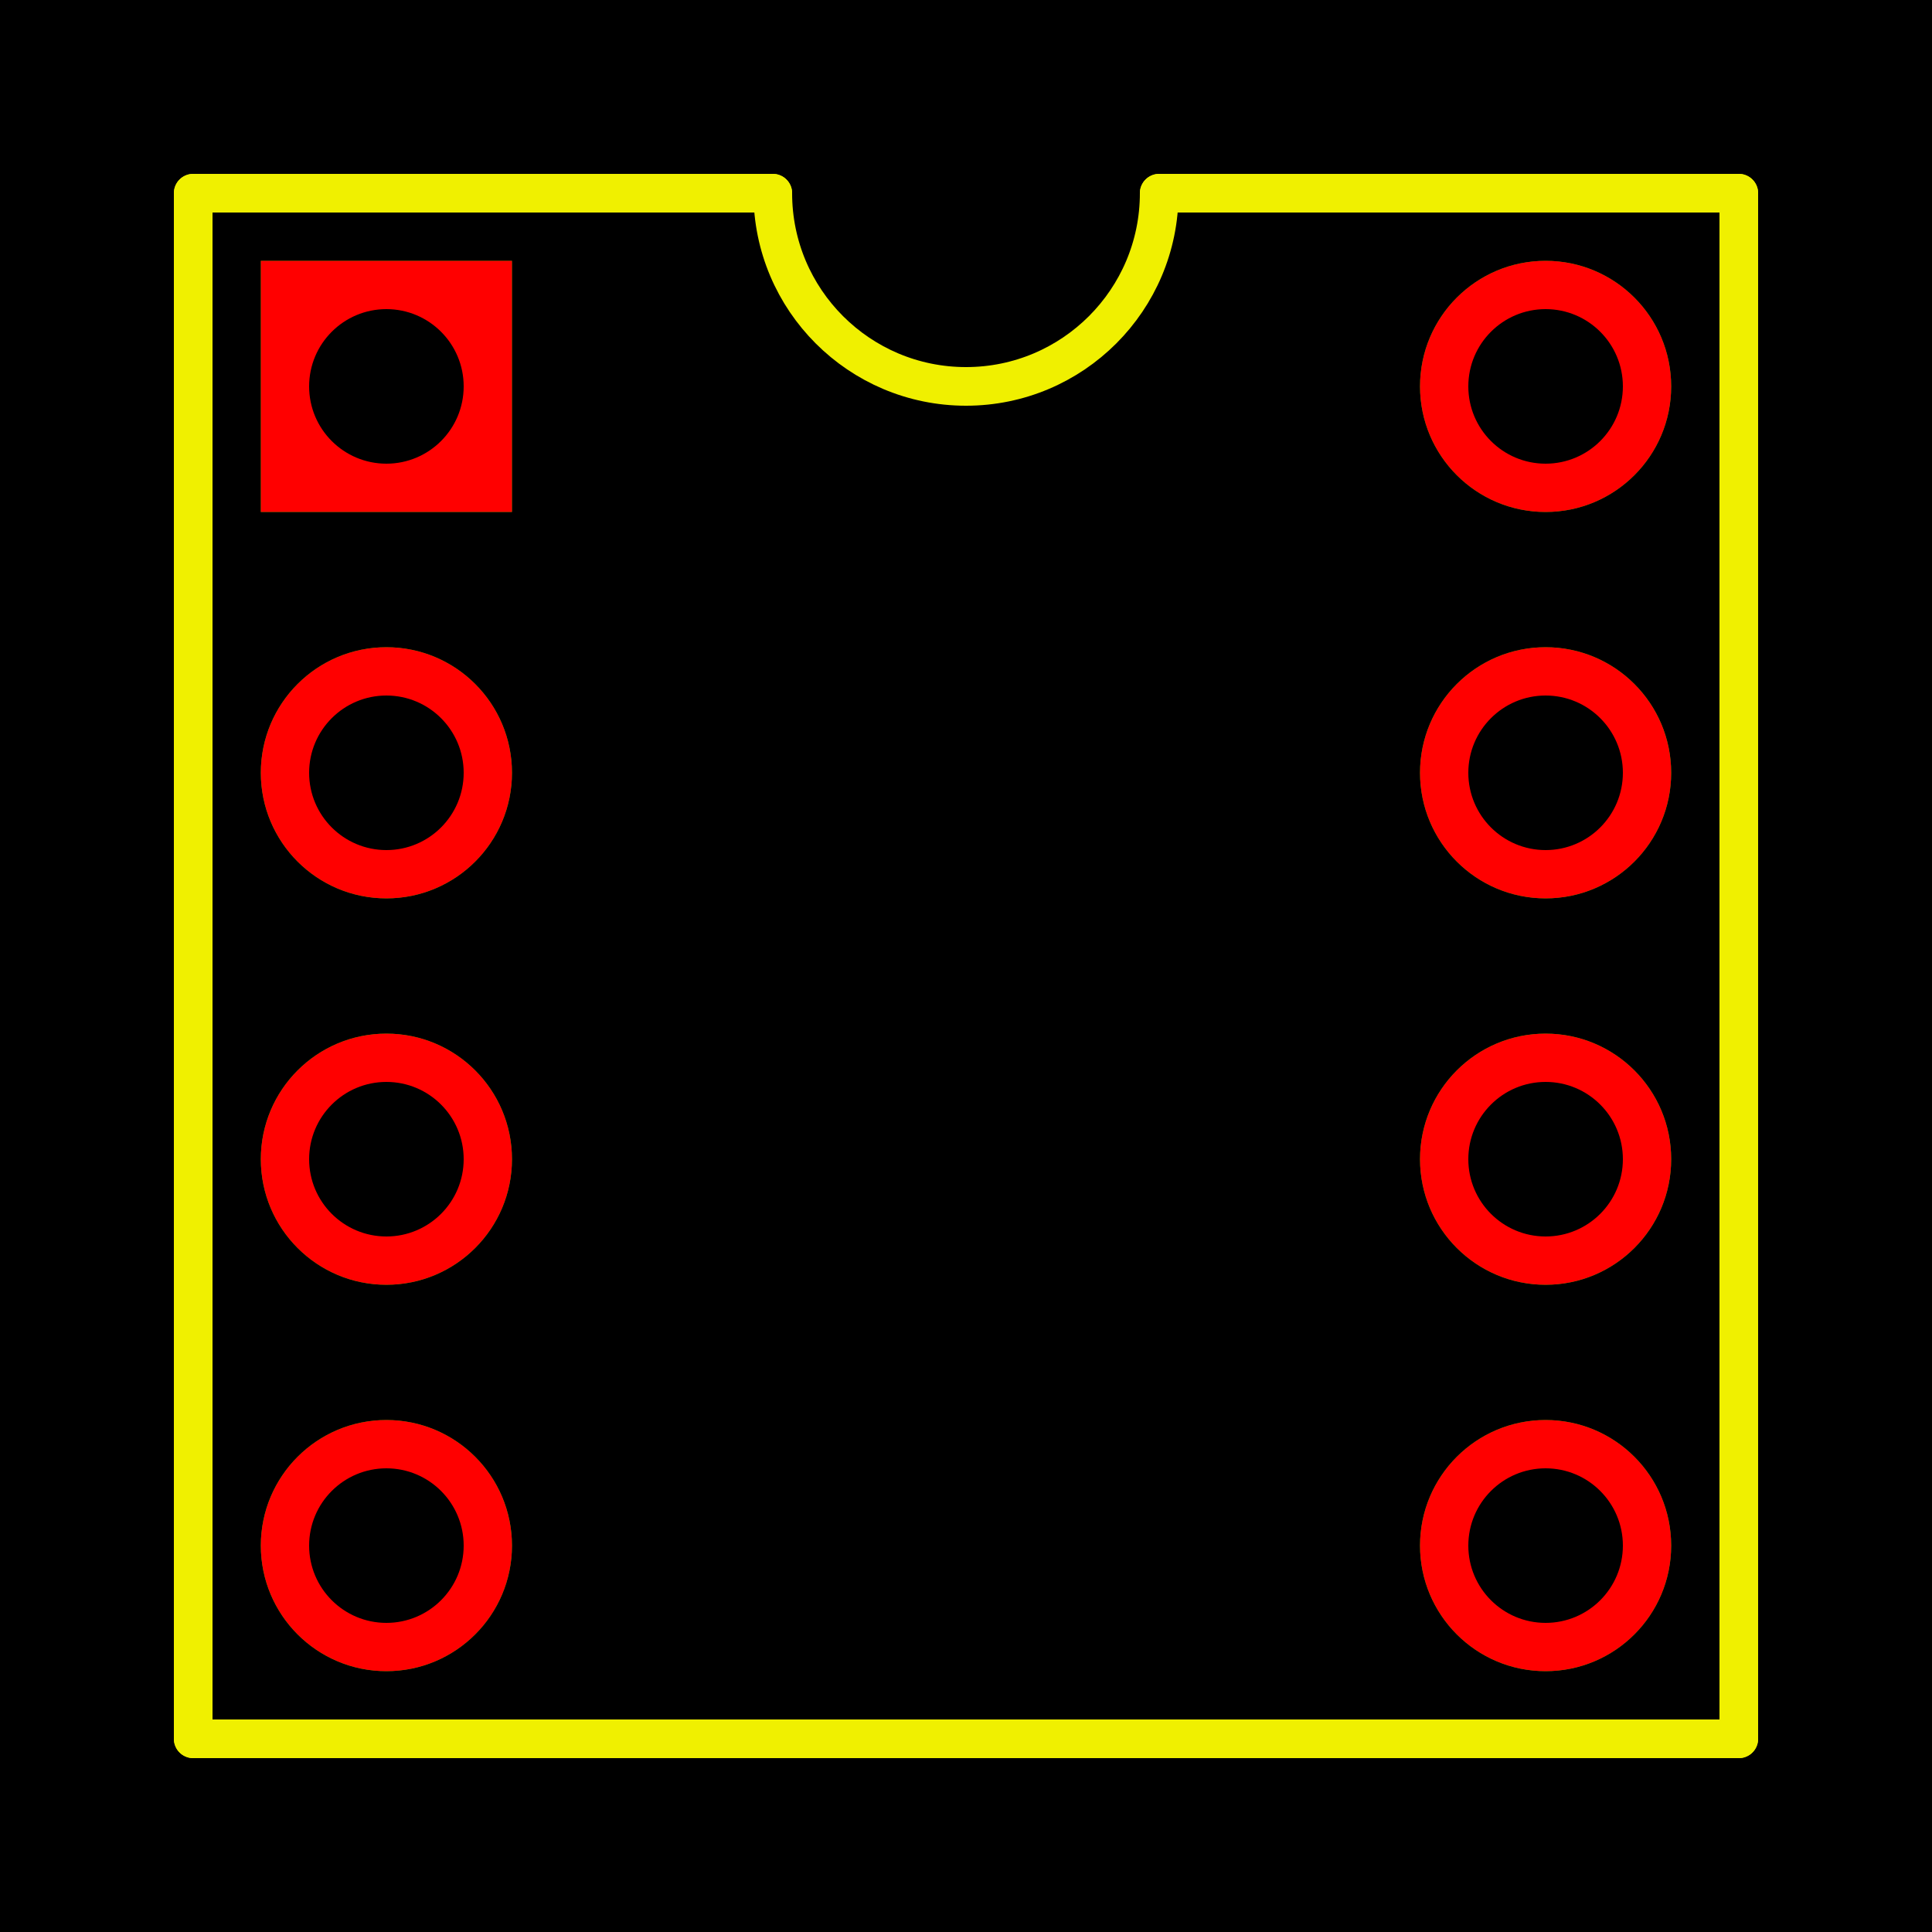
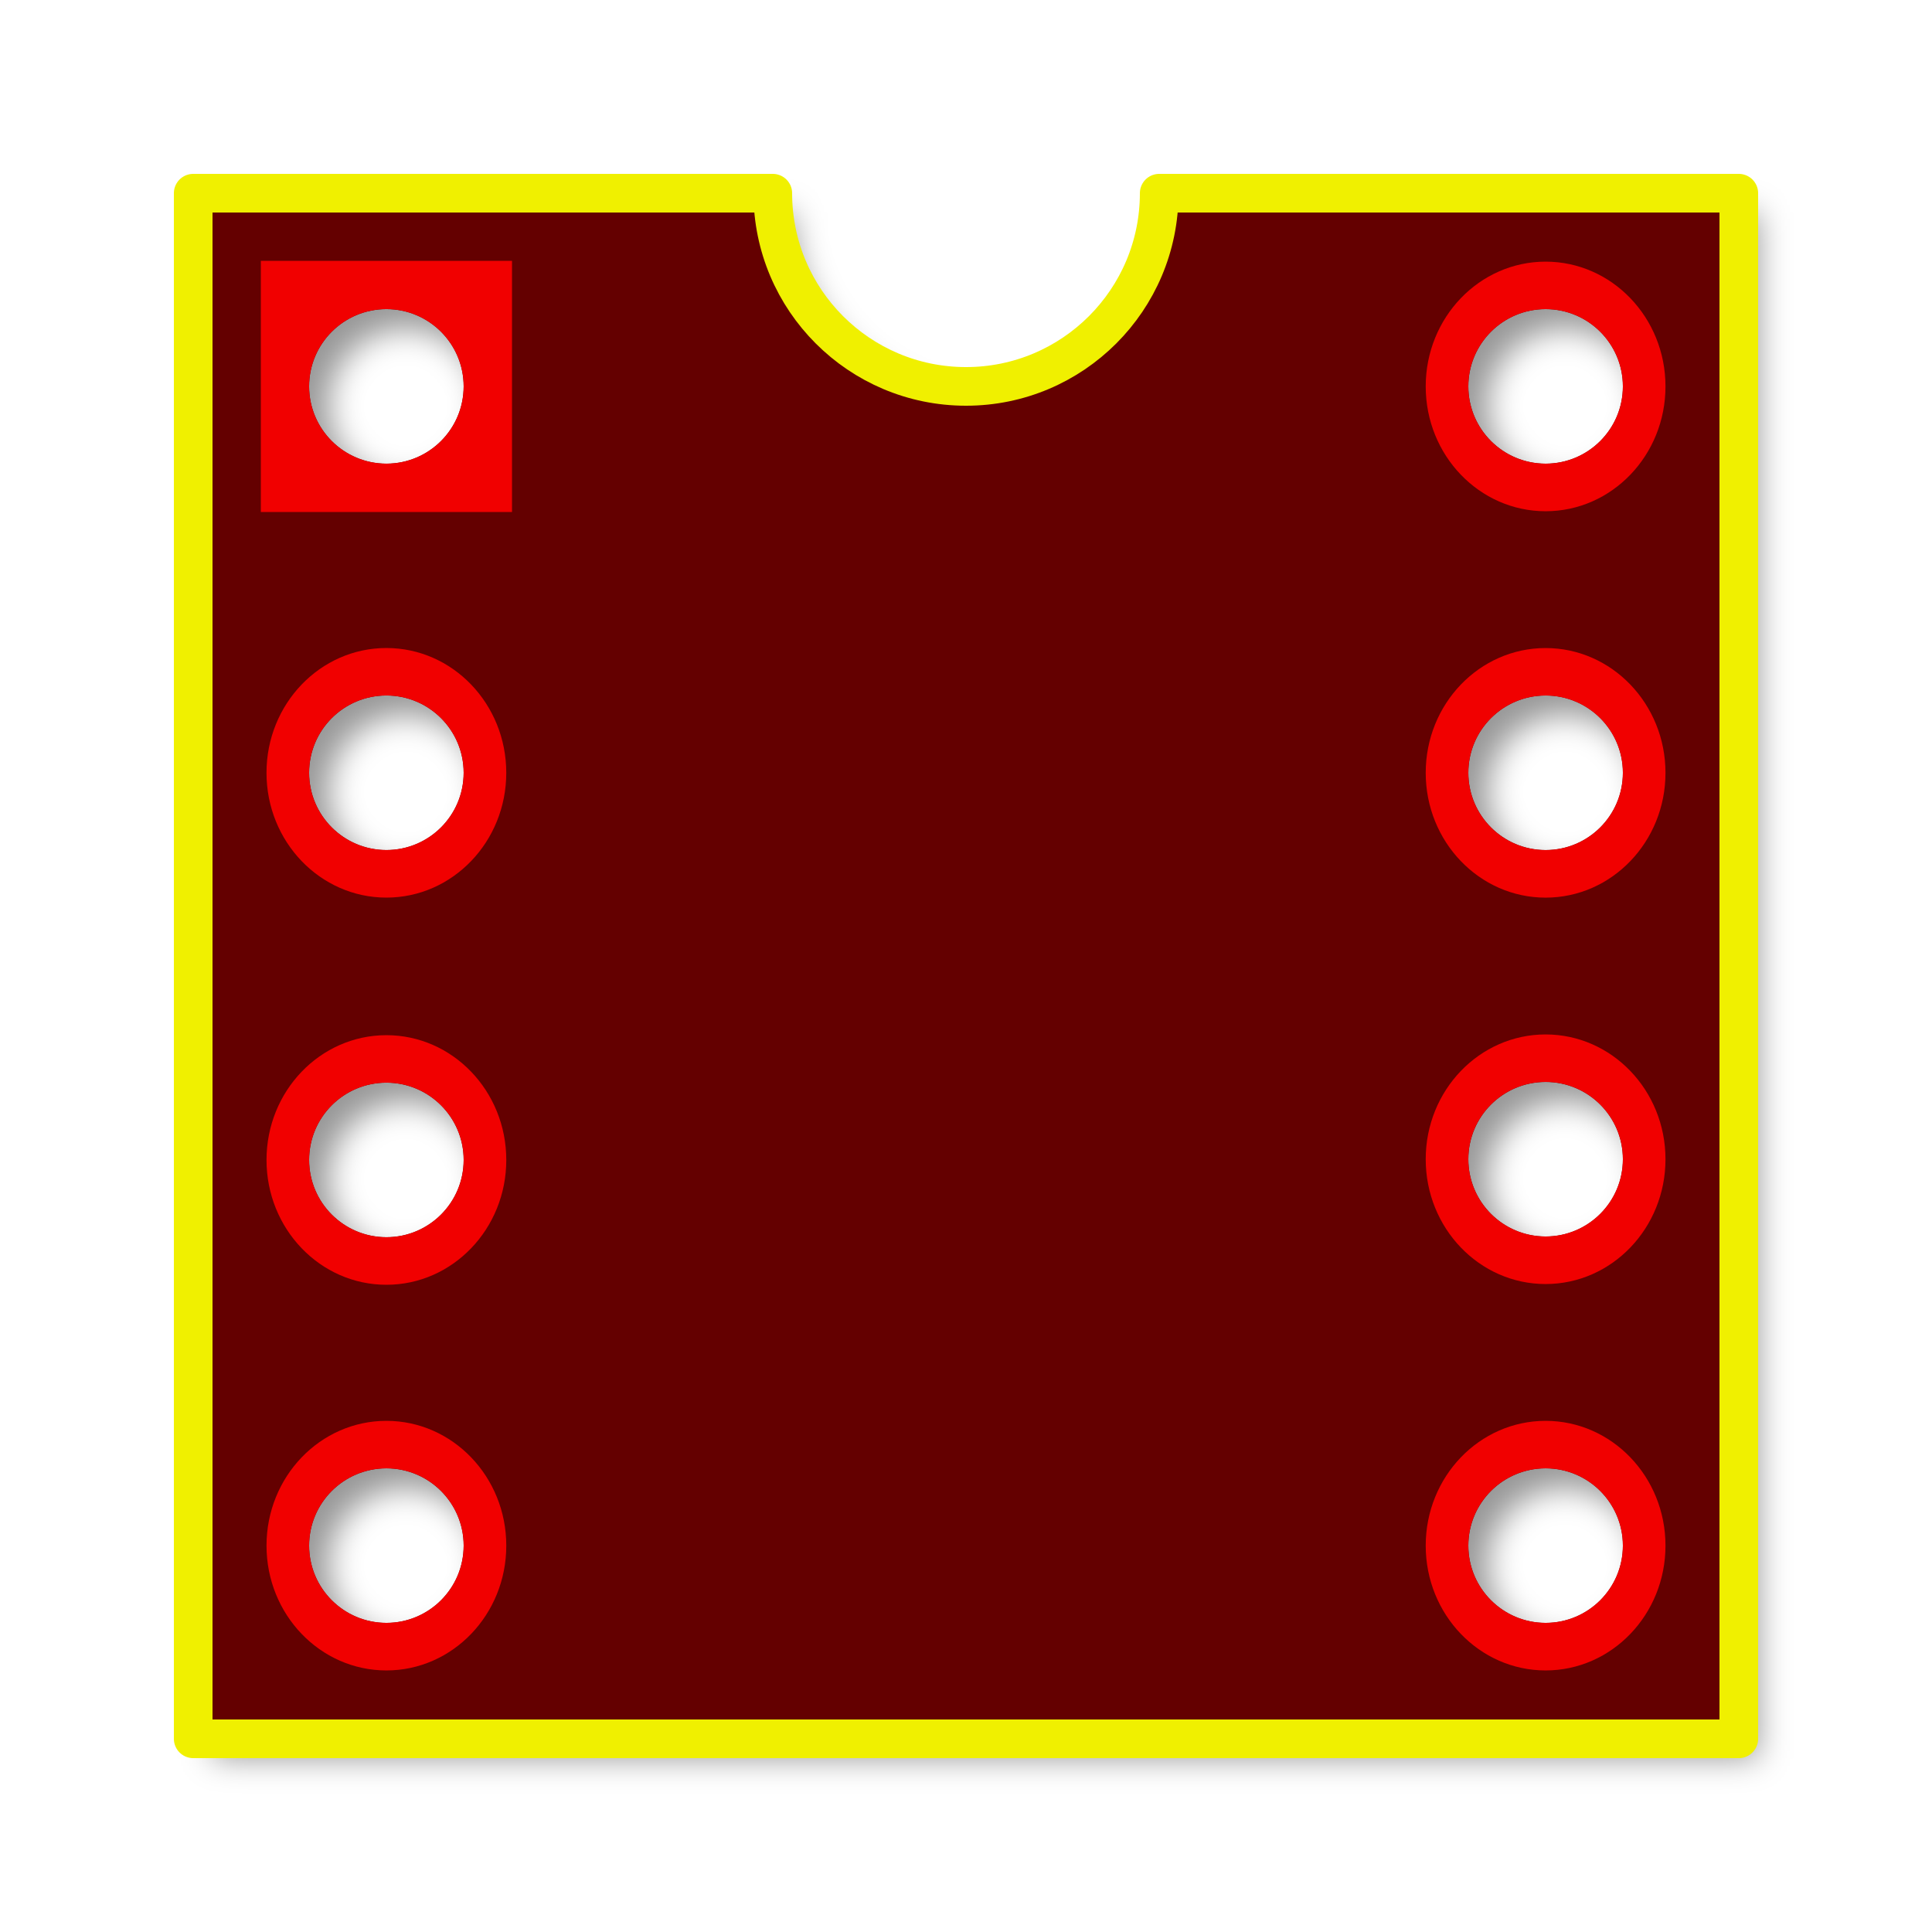
<svg xmlns="http://www.w3.org/2000/svg" width="12.7mm" height="12.7mm" viewBox="0 0 500 500" version="1.2" id="svg2622">
-   <defs id="defs2504" />
-   <g id="g2620" stroke-linejoin="bevel" stroke-linecap="square" stroke-width="1" stroke="black" fill-rule="evenodd" fill="none">
-     <g transform="matrix(1,0,0,1,-1100,-900)" font-size="152.778" font-weight="400" font-style="normal" id="g2508" font-family="Sans" stroke="none" fill-opacity="1" fill="#000000">
-       <rect x="1100" y="900" width="500" height="500" id="rect2506" />
-     </g>
-     <g transform="matrix(1,0,0,1,-1100,-900)" font-size="152.778" font-weight="400" font-style="normal" id="g2512" font-family="Sans" stroke="none" fill-opacity="1" fill="#00b400">
-       <circle cx="1500" cy="1300" r="32.5" id="circle2510" />
-     </g>
-     <g transform="matrix(1,0,0,1,-1100,-900)" font-size="152.778" font-weight="400" font-style="normal" id="g2516" font-family="Sans" stroke="none" fill-opacity="1" fill="#00b400">
-       <circle cx="1200" cy="1200" r="32.5" id="circle2514" />
-     </g>
-     <g transform="matrix(1,0,0,1,-1100,-900)" font-size="152.778" font-weight="400" font-style="normal" id="g2520" font-family="Sans" stroke="none" fill-opacity="1" fill="#00b400">
-       <circle cx="1200" cy="1100" r="32.5" id="circle2518" />
-     </g>
-     <g transform="matrix(1,0,0,1,-1100,-900)" font-size="152.778" font-weight="400" font-style="normal" id="g2524" font-family="Sans" stroke="none" fill-opacity="1" fill="#00b400">
-       <rect x="1167.5" y="967.5" width="65" height="65" id="rect2522" />
-     </g>
-     <g transform="matrix(1,0,0,1,-1100,-900)" font-size="152.778" font-weight="400" font-style="normal" id="g2528" font-family="Sans" stroke="none" fill-opacity="1" fill="#00b400">
-       <circle cx="1500" cy="1200" r="32.5" id="circle2526" />
-     </g>
-     <g transform="matrix(1,0,0,1,-1100,-900)" font-size="152.778" font-weight="400" font-style="normal" id="g2532" font-family="Sans" stroke="none" fill-opacity="1" fill="#00b400">
-       <circle cx="1500" cy="1100" r="32.5" id="circle2530" />
-     </g>
-     <g transform="matrix(1,0,0,1,-1100,-900)" font-size="152.778" font-weight="400" font-style="normal" id="g2536" font-family="Sans" stroke="none" fill-opacity="1" fill="#00b400">
-       <circle cx="1500" cy="1000" r="32.5" id="circle2534" />
-     </g>
-     <g transform="matrix(1,0,0,1,-1100,-900)" font-size="152.778" font-weight="400" font-style="normal" id="g2540" font-family="Sans" stroke="none" fill-opacity="1" fill="#00b400">
-       <circle cx="1200" cy="1300" r="32.5" id="circle2538" />
-     </g>
-     <g transform="matrix(1,0,0,1,-1100,-900)" font-size="152.778" font-weight="400" font-style="normal" id="g2544" font-family="Sans" stroke="none" fill-opacity="1" fill="#ff0000">
-       <circle cx="1500" cy="1300" r="32.5" id="circle2542" />
-     </g>
-     <g transform="matrix(1,0,0,1,-1100,-900)" font-size="152.778" font-weight="400" font-style="normal" id="g2548" font-family="Sans" stroke="none" fill-opacity="1" fill="#ff0000">
-       <circle cx="1200" cy="1200" r="32.5" id="circle2546" />
-     </g>
-     <g transform="matrix(1,0,0,1,-1100,-900)" font-size="152.778" font-weight="400" font-style="normal" id="g2552" font-family="Sans" stroke="none" fill-opacity="1" fill="#ff0000">
-       <circle cx="1200" cy="1100" r="32.5" id="circle2550" />
-     </g>
-     <g transform="matrix(1,0,0,1,-1100,-900)" font-size="152.778" font-weight="400" font-style="normal" id="g2556" font-family="Sans" stroke="none" fill-opacity="1" fill="#ff0000">
-       <rect x="1167.5" y="967.5" width="65" height="65" id="rect2554" />
-     </g>
-     <g transform="matrix(1,0,0,1,-1100,-900)" font-size="152.778" font-weight="400" font-style="normal" id="g2560" font-family="Sans" stroke="none" fill-opacity="1" fill="#ff0000">
-       <circle cx="1500" cy="1200" r="32.5" id="circle2558" />
-     </g>
-     <g transform="matrix(1,0,0,1,-1100,-900)" font-size="152.778" font-weight="400" font-style="normal" id="g2564" font-family="Sans" stroke="none" fill-opacity="1" fill="#ff0000">
-       <circle cx="1500" cy="1100" r="32.5" id="circle2562" />
-     </g>
-     <g transform="matrix(1,0,0,1,-1100,-900)" font-size="152.778" font-weight="400" font-style="normal" id="g2568" font-family="Sans" stroke="none" fill-opacity="1" fill="#ff0000">
-       <circle cx="1500" cy="1000" r="32.5" id="circle2566" />
-     </g>
-     <g transform="matrix(1,0,0,1,-1100,-900)" font-size="152.778" font-weight="400" font-style="normal" id="g2572" font-family="Sans" stroke="none" fill-opacity="1" fill="#ff0000">
-       <circle cx="1200" cy="1300" r="32.5" id="circle2570" />
-     </g>
-     <g transform="matrix(1,0,0,1,-1100,-900)" font-size="152.778" font-weight="400" font-style="normal" id="g2576" font-family="Sans" stroke="none" fill-opacity="1" fill="#000000">
-       <circle cx="1500" cy="1300" r="20" id="circle2574" />
-     </g>
-     <g transform="matrix(1,0,0,1,-1100,-900)" font-size="152.778" font-weight="400" font-style="normal" id="g2580" font-family="Sans" stroke="none" fill-opacity="1" fill="#000000">
-       <circle cx="1200" cy="1200" r="20" id="circle2578" />
-     </g>
-     <g transform="matrix(1,0,0,1,-1100,-900)" font-size="152.778" font-weight="400" font-style="normal" id="g2584" font-family="Sans" stroke="none" fill-opacity="1" fill="#000000">
-       <circle cx="1200" cy="1100" r="20" id="circle2582" />
-     </g>
-     <g transform="matrix(1,0,0,1,-1100,-900)" font-size="152.778" font-weight="400" font-style="normal" id="g2588" font-family="Sans" stroke="none" fill-opacity="1" fill="#000000">
-       <circle cx="1200" cy="1000" r="20" id="circle2586" />
-     </g>
-     <g transform="matrix(1,0,0,1,-1100,-900)" font-size="152.778" font-weight="400" font-style="normal" id="g2592" font-family="Sans" stroke="none" fill-opacity="1" fill="#000000">
-       <circle cx="1500" cy="1200" r="20" id="circle2590" />
-     </g>
-     <g transform="matrix(1,0,0,1,-1100,-900)" font-size="152.778" font-weight="400" font-style="normal" id="g2596" font-family="Sans" stroke="none" fill-opacity="1" fill="#000000">
-       <circle cx="1500" cy="1100" r="20" id="circle2594" />
-     </g>
-     <g transform="matrix(1,0,0,1,-1100,-900)" font-size="152.778" font-weight="400" font-style="normal" id="g2600" font-family="Sans" stroke="none" fill-opacity="1" fill="#000000">
-       <circle cx="1500" cy="1000" r="20" id="circle2598" />
-     </g>
-     <g transform="matrix(1,0,0,1,-1100,-900)" font-size="152.778" font-weight="400" font-style="normal" id="g2604" font-family="Sans" stroke="none" fill-opacity="1" fill="#000000">
-       <circle cx="1200" cy="1300" r="20" id="circle2602" />
-     </g>
-     <g transform="matrix(1,0,0,1,-1100,-900)" font-size="152.778" font-weight="400" font-style="normal" id="g2618" font-family="Sans" stroke-opacity="1" stroke-linejoin="bevel" stroke-linecap="round" stroke-width="10" stroke="#f0f000" fill="none">
-       <path d="M1300,950 C1300,977.614 1322.39,1000 1350,1000 C1377.61,1000 1400,977.614 1400,950 " id="path2606" fill-rule="evenodd" vector-effect="none" />
-       <polyline points="1550,950 1400,950 " id="polyline2608" fill="none" vector-effect="none" />
-       <polyline points="1550,1350 1550,950 " id="polyline2610" fill="none" vector-effect="none" />
-       <polyline points="1150,1350 1550,1350 " id="polyline2612" fill="none" vector-effect="none" />
-       <polyline points="1150,950 1150,1350 " id="polyline2614" fill="none" vector-effect="none" />
-       <polyline points="1300,950 1150,950 " id="polyline2616" fill="none" vector-effect="none" />
-     </g>
+   <defs id="defs2504">
+     <filter style="color-interpolation-filters:sRGB;" id="filter6347" x="-0.024" y="-0.024" width="1.061" height="1.061">
+       <feFlood flood-opacity="0.408" flood-color="rgb(0,0,0)" result="flood" id="feFlood6337" />
+       <feComposite in="flood" in2="SourceGraphic" operator="in" result="composite1" id="feComposite6339" />
+       <feGaussianBlur in="composite1" stdDeviation="4" result="blur" id="feGaussianBlur6341" />
+       <feOffset dx="5" dy="5" result="offset" id="feOffset6343" />
+       <feComposite in="SourceGraphic" in2="offset" operator="over" result="composite2" id="feComposite6345" />
+     </filter>
+   </defs>
+   <g id="layer1" style="display:inline">
+     <path id="polyline2616" style="font-style:normal;font-weight:400;font-size:152.778px;font-family:Sans;display:none;vector-effect:none;fill:#77250c;fill-opacity:1;fill-rule:evenodd;stroke:none;stroke-width:10;stroke-linecap:round;stroke-linejoin:bevel;stroke-opacity:1" d="M 50.008,50.008 V 449.992 H 449.992 V 50.008 H 300.008 c 0,27.614 -22.398,49.988 -50.008,49.988 -27.61,0 -50.008,-22.374 -50.008,-49.988 z M 67.505,67.505 H 132.507 V 132.507 H 67.505 Z m 332.499,0.203 c 17.133,0.003 31.021,14.456 31.026,32.288 0.006,17.839 -13.886,32.305 -31.026,32.308 -17.14,-0.003 -31.032,-14.469 -31.026,-32.308 0.005,-17.831 13.893,-32.284 31.026,-32.288 z M 99.996,167.704 c 17.133,0.003 31.021,14.456 31.026,32.288 0.006,17.839 -13.886,32.305 -31.026,32.308 -17.14,-0.003 -31.032,-14.469 -31.026,-32.308 0.005,-17.831 13.893,-32.285 31.026,-32.288 z m 300.008,0 c 17.133,0.003 31.021,14.456 31.026,32.288 0.006,17.839 -13.886,32.305 -31.026,32.308 -17.14,-0.003 -31.032,-14.469 -31.026,-32.308 0.005,-17.831 13.893,-32.285 31.026,-32.288 z m 0,100.016 c 17.133,0.003 31.021,14.456 31.026,32.288 0.006,17.839 -13.886,32.305 -31.026,32.308 -17.14,-0.003 -31.032,-14.469 -31.026,-32.308 0.005,-17.831 13.893,-32.285 31.026,-32.288 z m -300.008,0.183 c 17.133,0.003 31.021,14.456 31.026,32.288 0.006,17.839 -13.886,32.305 -31.026,32.308 -17.14,-0.003 -31.032,-14.469 -31.026,-32.308 0.005,-17.831 13.893,-32.285 31.026,-32.288 z m 0,99.813 c 17.133,0.003 31.021,14.456 31.026,32.288 0.006,17.839 -13.886,32.305 -31.026,32.308 -17.14,-0.003 -31.032,-14.469 -31.026,-32.308 0.005,-17.831 13.893,-32.285 31.026,-32.288 z m 300.008,0 c 17.133,0.003 31.021,14.456 31.026,32.288 0.006,17.839 -13.886,32.305 -31.026,32.308 -17.14,-0.003 -31.032,-14.469 -31.026,-32.308 0.005,-17.831 13.893,-32.285 31.026,-32.288 z" />
+     <path id="path3960-3-6-73" style="display:inline;fill:#640000;fill-opacity:1;stroke:none;stroke-width:3.937;stroke-linecap:round;stroke-linejoin:round;stroke-miterlimit:6;stroke-dasharray:none;stroke-opacity:1;filter:url(#filter6347)" d="M 50.008 50.008 L 50.008 449.992 L 449.992 449.992 L 449.992 50.008 L 300.008 50.008 C 300.008 77.622 277.61 99.996 250 99.996 C 222.39 99.996 199.992 77.622 199.992 50.008 L 50.008 50.008 z M 99.996 79.997 C 111.041 79.997 119.995 88.951 119.995 99.996 C 119.995 111.041 111.041 119.995 99.996 119.995 C 88.951 119.995 79.997 111.041 79.997 99.996 C 79.997 88.951 88.951 79.997 99.996 79.997 z M 400.004 79.997 C 411.049 79.997 420.003 88.951 420.003 99.996 C 420.003 111.041 411.049 119.995 400.004 119.995 C 388.959 119.995 380.005 111.041 380.005 99.996 C 380.005 88.951 388.959 79.997 400.004 79.997 z M 99.996 179.993 C 111.041 179.993 119.995 188.947 119.995 199.992 C 119.995 211.037 111.041 219.991 99.996 219.991 C 88.951 219.991 79.997 211.037 79.997 199.992 C 79.997 188.947 88.951 179.993 99.996 179.993 z M 400.004 179.993 C 411.049 179.993 420.003 188.947 420.003 199.992 C 420.003 211.037 411.049 219.991 400.004 219.991 C 388.959 219.991 380.005 211.037 380.005 199.992 C 380.005 188.947 388.959 179.993 400.004 179.993 z M 400.004 280.009 C 411.049 280.009 420.003 288.963 420.003 300.008 C 420.003 311.053 411.049 320.007 400.004 320.007 C 388.959 320.007 380.005 311.053 380.005 300.008 C 380.005 288.963 388.959 280.009 400.004 280.009 z M 99.996 280.192 C 111.041 280.192 119.995 289.146 119.995 300.191 C 119.995 311.236 111.041 320.19 99.996 320.19 C 88.951 320.19 79.997 311.236 79.997 300.191 C 79.997 289.146 88.951 280.193 99.996 280.192 z M 99.996 380.005 C 111.041 380.005 119.995 388.959 119.995 400.004 C 119.995 411.049 111.041 420.003 99.996 420.003 C 88.951 420.003 79.997 411.049 79.997 400.004 C 79.997 388.959 88.951 380.005 99.996 380.005 z M 400.004 380.005 C 411.049 380.005 420.003 388.959 420.003 400.004 C 420.003 411.049 411.049 420.003 400.004 420.003 C 388.959 420.003 380.005 411.049 380.005 400.004 C 380.005 388.959 388.959 380.005 400.004 380.005 z " />
+   </g>
+   <g id="layer3" style="display:inline">
+     <path id="polyline2616-0" style="font-style:normal;font-weight:400;font-size:152.778px;font-family:Sans;display:inline;vector-effect:none;fill:none;fill-opacity:0.511;fill-rule:evenodd;stroke:#f0f000;stroke-width:10;stroke-linecap:round;stroke-linejoin:round;stroke-opacity:1" d="M 450,50 H 300 c 0,27.614 -22.39,50 -50,50 -27.61,0 -50,-22.386 -50,-50 H 50 v 400 h 400 z" />
+   </g>
+   <g id="layer2" style="display:inline">
+     <path id="path3960-3-6" style="fill:#f10000;fill-opacity:1;stroke:none;stroke-width:3.937;stroke-linecap:round;stroke-linejoin:round;stroke-miterlimit:6;stroke-dasharray:none;stroke-opacity:1" d="m 99.996,167.704 a 31.032,32.297 0 0 0 -31.026,32.288 31.032,32.297 0 0 0 31.026,32.308 31.032,32.297 0 0 0 31.026,-32.308 31.032,32.297 0 0 0 -31.026,-32.288 z m 0,12.288 a 20,20 0 0 1 19.999,19.999 20,20 0 0 1 -19.999,19.999 20,20 0 0 1 -19.999,-19.999 20,20 0 0 1 19.999,-19.999 z" />
+     <path id="path3960-3-6-7" style="fill:#f10000;fill-opacity:1;stroke:none;stroke-width:3.937;stroke-linecap:round;stroke-linejoin:round;stroke-miterlimit:6;stroke-dasharray:none;stroke-opacity:1" d="M 100,267.904 A 31.032,32.297 0 0 0 68.974,300.192 31.032,32.297 0 0 0 100,332.5 31.032,32.297 0 0 0 131.026,300.192 31.032,32.297 0 0 0 100,267.904 Z m 0,12.288 A 20,20 0 0 1 119.999,300.192 20,20 0 0 1 100,320.191 20,20 0 0 1 80.001,300.192 20,20 0 0 1 100,280.193 Z" />
+     <path id="path3960-3-6-5" style="fill:#f10000;fill-opacity:1;stroke:none;stroke-width:3.937;stroke-linecap:round;stroke-linejoin:round;stroke-miterlimit:6;stroke-dasharray:none;stroke-opacity:1" d="M 100,367.713 A 31.032,32.297 0 0 0 68.974,400.001 31.032,32.297 0 0 0 100,432.309 31.032,32.297 0 0 0 131.026,400.001 31.032,32.297 0 0 0 100,367.713 Z m 0,12.288 A 20,20 0 0 1 119.999,400.001 20,20 0 0 1 100,420 20,20 0 0 1 80.001,400.001 20,20 0 0 1 100,380.002 Z" />
+     <path id="path3960-3-6-3" style="fill:#f10000;fill-opacity:1;stroke:none;stroke-width:3.937;stroke-linecap:round;stroke-linejoin:round;stroke-miterlimit:6;stroke-dasharray:none;stroke-opacity:1" d="M 400,367.713 A 31.032,32.297 0 0 0 368.974,400.001 31.032,32.297 0 0 0 400,432.309 31.032,32.297 0 0 0 431.026,400.001 31.032,32.297 0 0 0 400,367.713 Z m 0,12.288 A 20,20 0 0 1 419.999,400.001 20,20 0 0 1 400,420 20,20 0 0 1 380.001,400.001 20,20 0 0 1 400,380.002 Z" />
+     <path id="path3960-3-6-56" style="fill:#f10000;fill-opacity:1;stroke:none;stroke-width:3.937;stroke-linecap:round;stroke-linejoin:round;stroke-miterlimit:6;stroke-dasharray:none;stroke-opacity:1" d="M 400,267.713 A 31.032,32.297 0 0 0 368.974,300.001 31.032,32.297 0 0 0 400,332.309 31.032,32.297 0 0 0 431.026,300.001 31.032,32.297 0 0 0 400,267.713 Z m 0,12.288 A 20,20 0 0 1 419.999,300.001 20,20 0 0 1 400,320 20,20 0 0 1 380.001,300.001 20,20 0 0 1 400,280.002 Z" />
+     <path id="path3960-3-6-2" style="fill:#f10000;fill-opacity:1;stroke:none;stroke-width:3.937;stroke-linecap:round;stroke-linejoin:round;stroke-miterlimit:6;stroke-dasharray:none;stroke-opacity:1" d="M 400,167.713 A 31.032,32.297 0 0 0 368.974,200.001 31.032,32.297 0 0 0 400,232.309 31.032,32.297 0 0 0 431.026,200.001 31.032,32.297 0 0 0 400,167.713 Z m 0,12.288 A 20,20 0 0 1 419.999,200.001 20,20 0 0 1 400,220 20,20 0 0 1 380.001,200.001 20,20 0 0 1 400,180.002 Z" />
+     <path id="path3960-3-6-9" style="fill:#f10000;fill-opacity:1;stroke:none;stroke-width:3.937;stroke-linecap:round;stroke-linejoin:round;stroke-miterlimit:6;stroke-dasharray:none;stroke-opacity:1" d="M 400,67.713 A 31.032,32.297 0 0 0 368.974,100.001 31.032,32.297 0 0 0 400,132.309 31.032,32.297 0 0 0 431.026,100.001 31.032,32.297 0 0 0 400,67.713 Z m 0,12.288 A 20,20 0 0 1 419.999,100.001 20,20 0 0 1 400,120 20,20 0 0 1 380.001,100.001 20,20 0 0 1 400,80.002 Z" />
+     <path id="rect3904" style="fill:#f10000;fill-opacity:1;stroke:none;stroke-width:15.625;stroke-linecap:round;stroke-linejoin:round;stroke-miterlimit:6;stroke-opacity:1" d="M 67.505,67.505 V 132.507 H 132.507 V 67.505 Z M 99.996,79.997 A 20,20 0 0 1 119.995,99.996 20,20 0 0 1 99.996,119.995 20,20 0 0 1 79.997,99.996 20,20 0 0 1 99.996,79.997 Z" />
  </g>
</svg>
